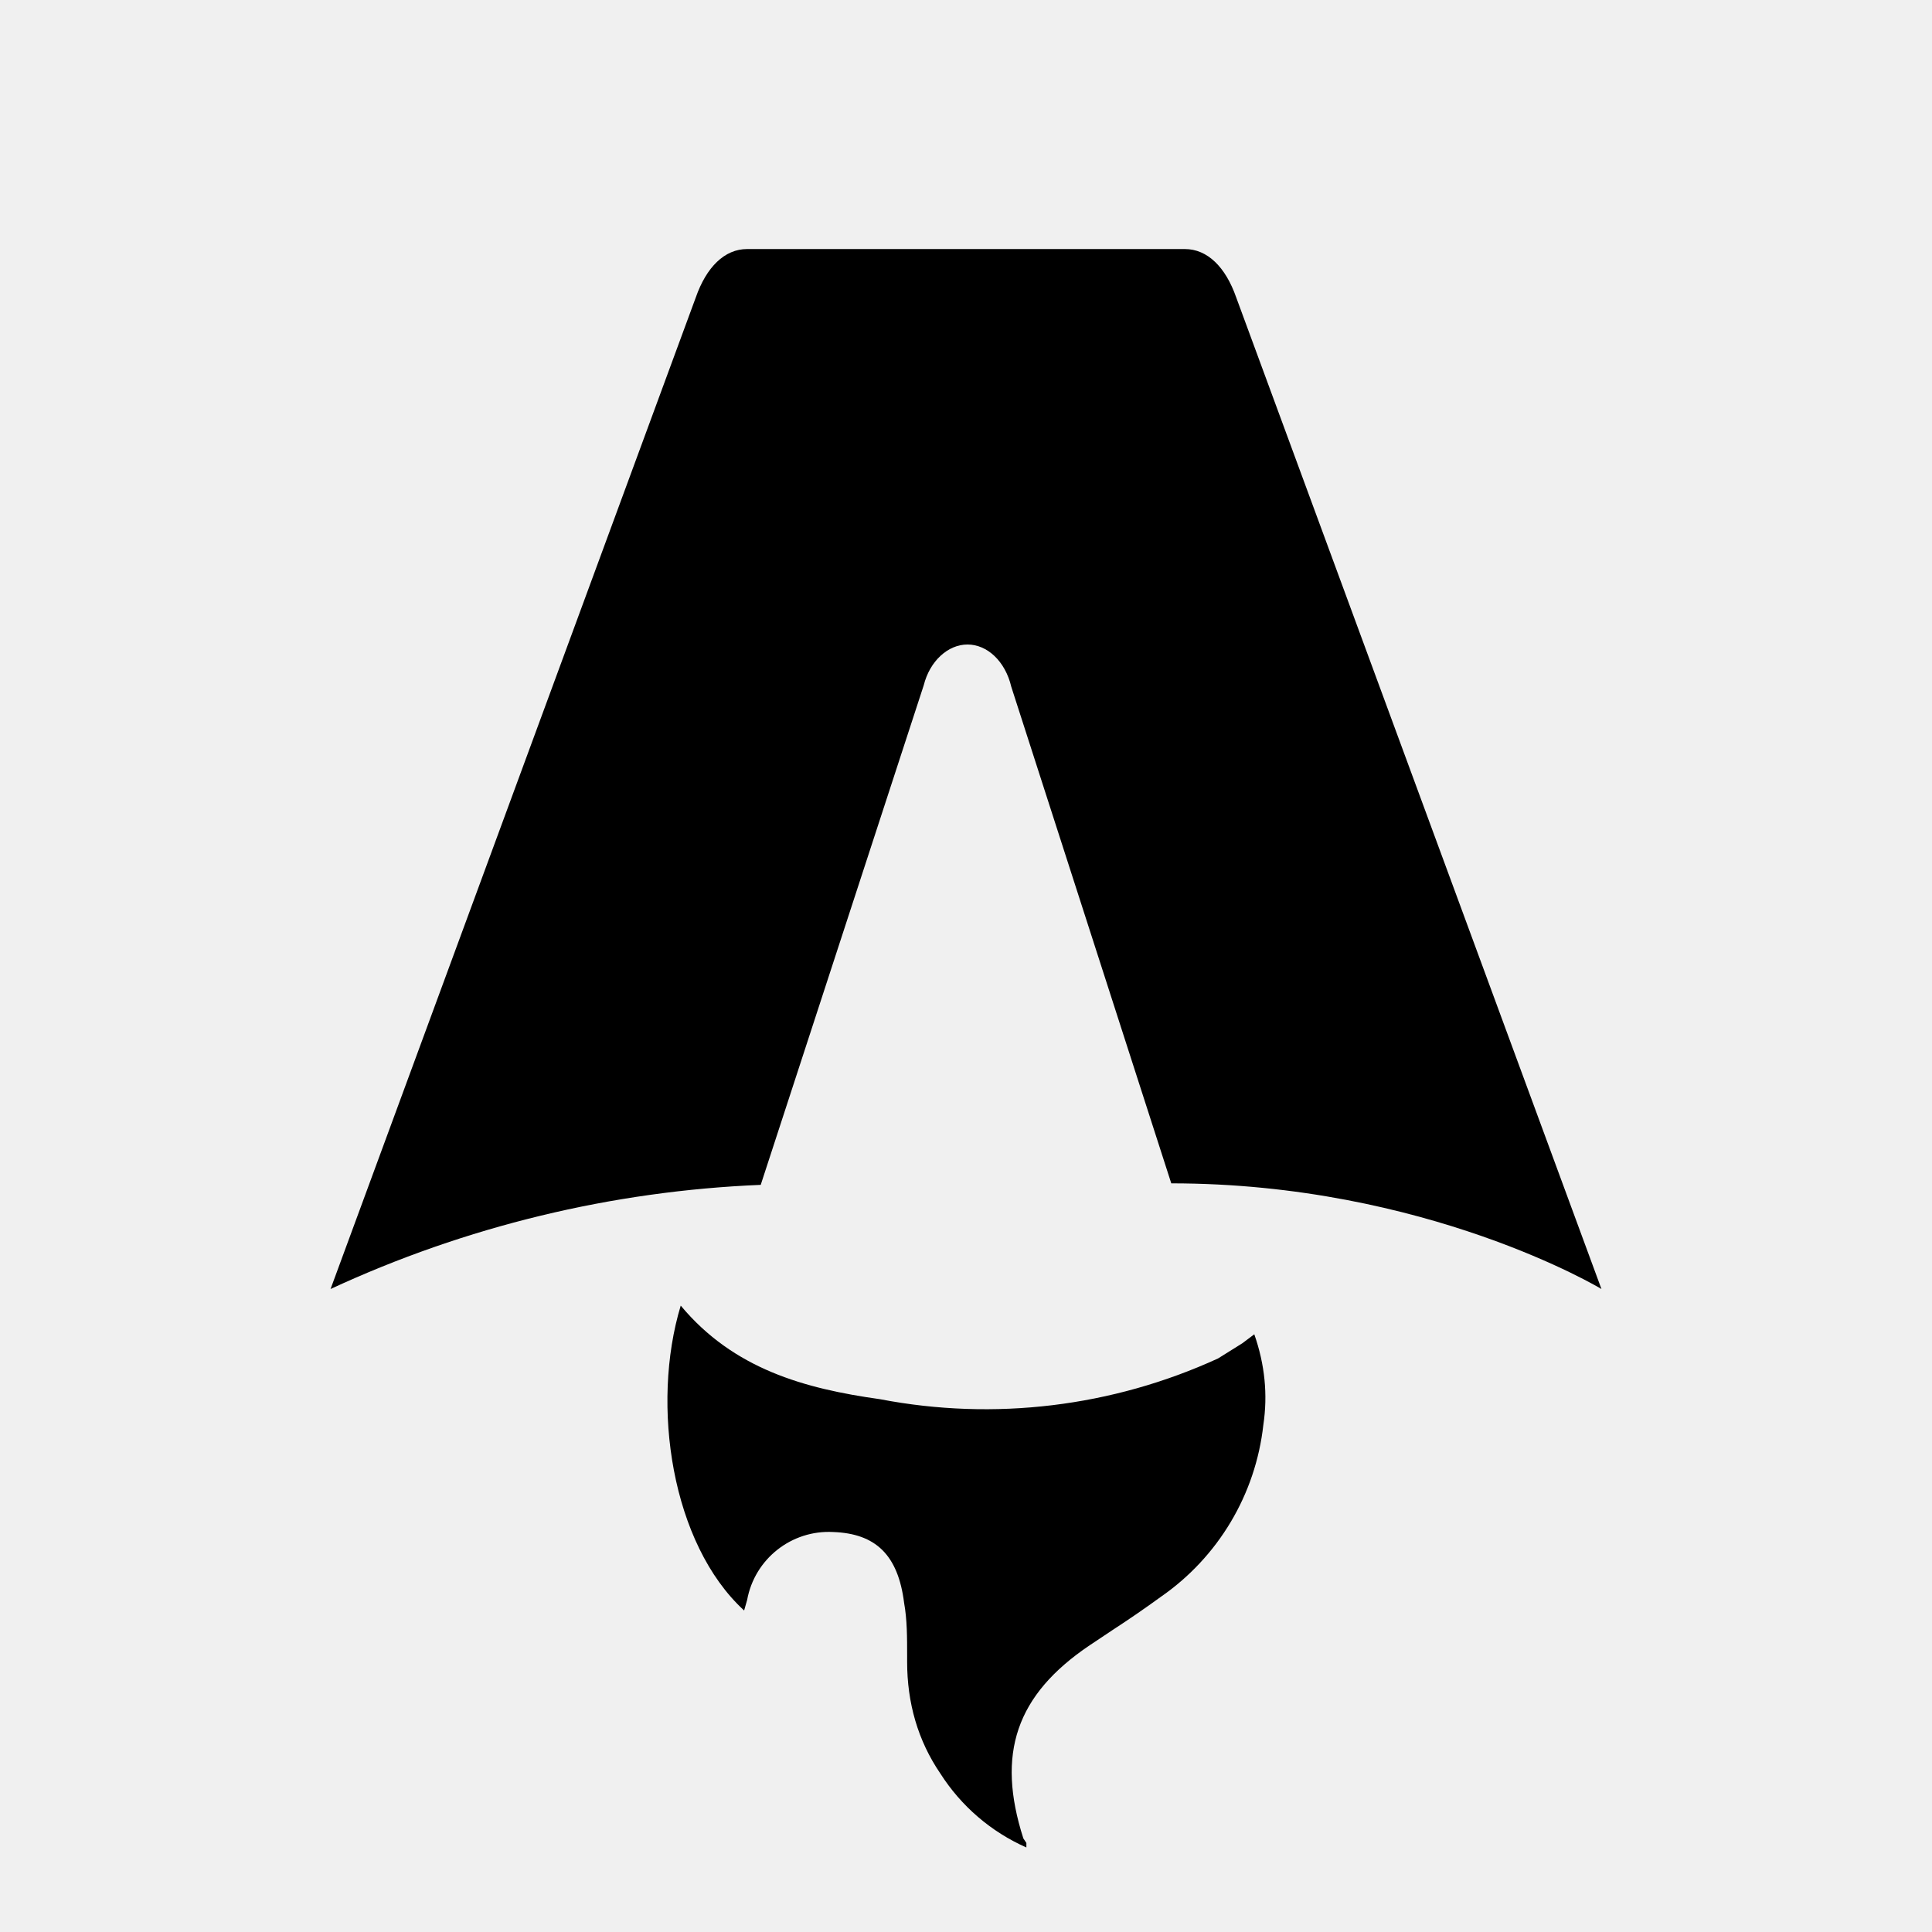
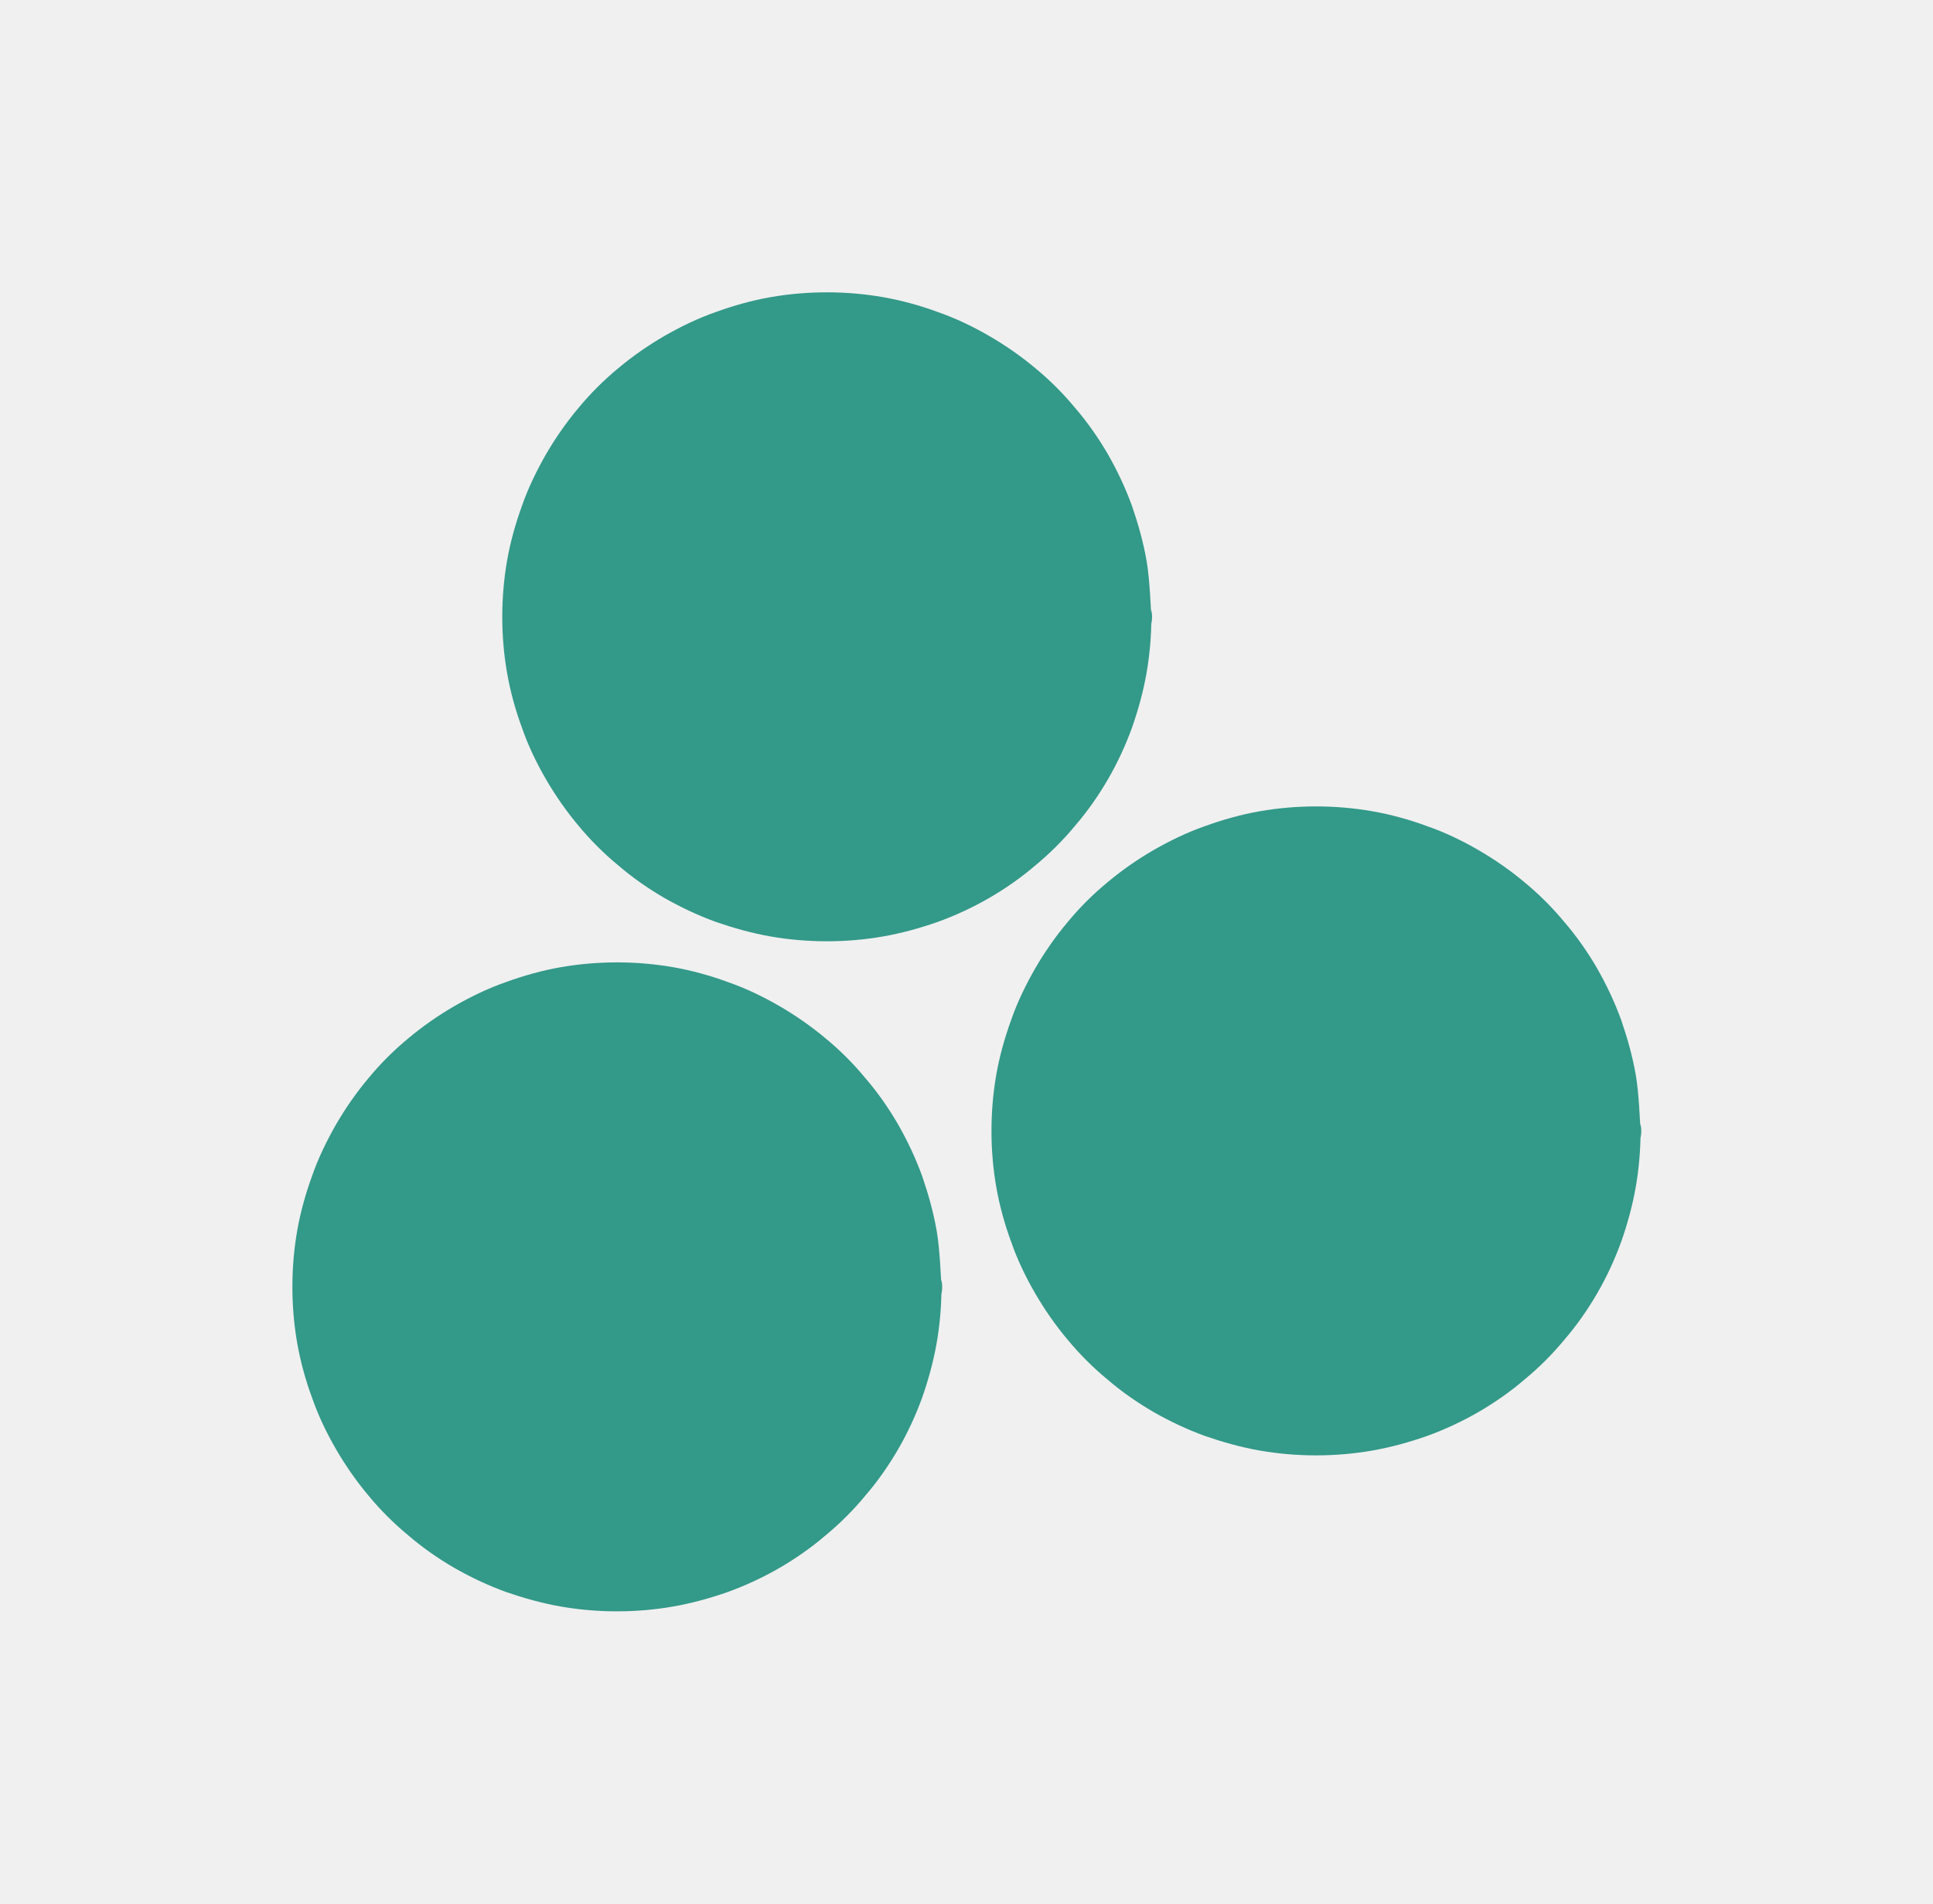
- <svg xmlns="http://www.w3.org/2000/svg" fill="none" viewBox="0 0 128 128">
-   <path d="M50.4 78.5a75.1 75.1 0 0 0-28.5 6.9l24.2-65.7c.7-2 1.9-3.2 3.4-3.2h29c1.5 0 2.7 1.2 3.4 3.2l24.2 65.7s-11.6-7-28.5-7L67 45.5c-.4-1.7-1.6-2.8-2.9-2.8-1.3 0-2.5 1.1-2.9 2.7L50.4 78.5Zm-1.1 28.2Zm-4.2-20.2c-2 6.6-.6 15.8 4.2 20.2a17.5 17.5 0 0 1 .2-.7 5.5 5.5 0 0 1 5.7-4.5c2.8.1 4.3 1.5 4.7 4.7.2 1.1.2 2.3.2 3.5v.4c0 2.7.7 5.2 2.2 7.4a13 13 0 0 0 5.7 4.9v-.3l-.2-.3c-1.8-5.6-.5-9.5 4.4-12.8l1.5-1a73 73 0 0 0 3.2-2.2 16 16 0 0 0 6.8-11.4c.3-2 .1-4-.6-6l-.8.6-1.6 1a37 37 0 0 1-22.4 2.7c-5-.7-9.7-2-13.2-6.2Z" />
-   <style>
-         path { fill: #000; }
-         @media (prefers-color-scheme: dark) {
-             path { fill: #FFF; }
-         }
+ <svg xmlns="http://www.w3.org/2000/svg" version="1.1" viewBox="0 0 62.806 61.867" width="62.806" height="61.867">
+   <defs>
+     <style class="style-fonts">
+       @font-face {
+         font-family: "Virgil";
+         src: url("https://excalidraw.com/Virgil.woff2");
+       }
+       @font-face {
+         font-family: "Cascadia";
+         src: url("https://excalidraw.com/Cascadia.woff2");
+       }
    </style>
+   </defs>
+   <g stroke-linecap="round" transform="translate(16.81933 10) rotate(0 10.04591 10.04591)">
+     <path d="M20.09 10.05 C20.09 10.63, 20.04 11.22, 19.94 11.79 C19.84 12.36, 19.68 12.94, 19.49 13.48 C19.29 14.03, 19.04 14.57, 18.75 15.07 C18.46 15.57, 18.12 16.06, 17.74 16.5 C17.37 16.95, 16.95 17.37, 16.5 17.74 C16.06 18.12, 15.57 18.46, 15.07 18.75 C14.57 19.04, 14.03 19.29, 13.48 19.49 C12.94 19.68, 12.36 19.84, 11.79 19.94 C11.22 20.04, 10.63 20.09, 10.05 20.09 C9.46 20.09, 8.87 20.04, 8.3 19.94 C7.73 19.84, 7.16 19.68, 6.61 19.49 C6.06 19.29, 5.53 19.04, 5.02 18.75 C4.52 18.46, 4.03 18.12, 3.59 17.74 C3.14 17.37, 2.72 16.95, 2.35 16.5 C1.98 16.06, 1.64 15.57, 1.35 15.07 C1.06 14.57, 0.8 14.03, 0.61 13.48 C0.41 12.94, 0.25 12.36, 0.15 11.79 C0.05 11.22, 0 10.63, 0 10.05 C0 9.46, 0.05 8.87, 0.15 8.3 C0.25 7.73, 0.41 7.16, 0.61 6.61 C0.8 6.06, 1.06 5.53, 1.35 5.02 C1.64 4.52, 1.98 4.03, 2.35 3.59 C2.72 3.14, 3.14 2.72, 3.59 2.35 C4.03 1.98, 4.52 1.64, 5.02 1.35 C5.53 1.06, 6.06 0.8, 6.61 0.61 C7.16 0.41, 7.73 0.25, 8.3 0.15 C8.87 0.05, 9.46 0, 10.05 0 C10.63 0, 11.22 0.05, 11.79 0.15 C12.36 0.25, 12.94 0.41, 13.48 0.61 C14.03 0.8, 14.57 1.06, 15.07 1.35 C15.57 1.64, 16.06 1.98, 16.5 2.35 C16.95 2.72, 17.37 3.14, 17.74 3.59 C18.12 4.03, 18.46 4.52, 18.75 5.02 C19.04 5.53, 19.29 6.06, 19.49 6.61 C19.68 7.16, 19.84 7.73, 19.94 8.3 C20.04 8.87, 20.07 9.76, 20.09 10.05 C20.12 10.34, 20.12 9.76, 20.09 10.05" stroke="none" stroke-width="0" fill="#339989" />
+     <path d="M20.09 10.05 C20.09 10.63, 20.04 11.22, 19.94 11.79 C19.84 12.36, 19.68 12.94, 19.49 13.48 C19.29 14.03, 19.04 14.57, 18.75 15.07 C18.46 15.57, 18.12 16.06, 17.74 16.5 C17.37 16.95, 16.95 17.37, 16.5 17.74 C16.06 18.12, 15.57 18.46, 15.07 18.75 C14.57 19.04, 14.03 19.29, 13.48 19.49 C12.94 19.68, 12.36 19.84, 11.79 19.94 C11.22 20.04, 10.63 20.09, 10.05 20.09 C9.46 20.09, 8.87 20.04, 8.3 19.94 C7.73 19.84, 7.16 19.68, 6.61 19.49 C6.06 19.29, 5.53 19.04, 5.02 18.75 C4.52 18.46, 4.03 18.12, 3.59 17.74 C3.14 17.37, 2.72 16.95, 2.35 16.5 C1.98 16.06, 1.64 15.57, 1.35 15.07 C1.06 14.57, 0.8 14.03, 0.61 13.48 C0.41 12.94, 0.25 12.36, 0.15 11.79 C0.05 11.22, 0 10.63, 0 10.05 C0 9.46, 0.05 8.87, 0.15 8.3 C0.25 7.73, 0.41 7.16, 0.61 6.61 C0.8 6.06, 1.06 5.53, 1.35 5.02 C1.64 4.52, 1.98 4.03, 2.35 3.59 C2.72 3.14, 3.14 2.72, 3.59 2.35 C4.03 1.98, 4.52 1.64, 5.02 1.35 C5.53 1.06, 6.06 0.8, 6.61 0.61 C7.16 0.41, 7.73 0.25, 8.3 0.15 C8.87 0.05, 9.46 0, 10.05 0 C10.63 0, 11.22 0.05, 11.79 0.15 C12.36 0.25, 12.94 0.41, 13.48 0.61 C14.03 0.8, 14.57 1.06, 15.07 1.35 C15.57 1.64, 16.06 1.98, 16.5 2.35 C16.95 2.72, 17.37 3.14, 17.74 3.59 C18.12 4.03, 18.46 4.52, 18.75 5.02 C19.04 5.53, 19.29 6.06, 19.49 6.61 C19.68 7.16, 19.84 7.73, 19.94 8.3 C20.04 8.87, 20.07 9.76, 20.09 10.05 C20.12 10.34, 20.12 9.76, 20.09 10.05" stroke="#339989" stroke-width="1" fill="none" />
+   </g>
+   <g stroke-linecap="round" transform="translate(32.71417 26.70712) rotate(0 10.04591 10.04591)">
+     <path d="M20.09 10.05 C20.09 10.63, 20.04 11.22, 19.94 11.79 C19.84 12.36, 19.68 12.94, 19.49 13.48 C19.29 14.03, 19.04 14.57, 18.75 15.07 C18.46 15.57, 18.12 16.06, 17.74 16.5 C17.37 16.95, 16.95 17.37, 16.5 17.74 C16.06 18.12, 15.57 18.46, 15.07 18.75 C14.57 19.04, 14.03 19.29, 13.48 19.49 C12.94 19.68, 12.36 19.84, 11.79 19.94 C11.22 20.04, 10.63 20.09, 10.05 20.09 C9.46 20.09, 8.87 20.04, 8.3 19.94 C7.73 19.84, 7.16 19.68, 6.61 19.49 C6.06 19.29, 5.53 19.04, 5.02 18.75 C4.52 18.46, 4.03 18.12, 3.59 17.74 C3.14 17.37, 2.72 16.95, 2.35 16.5 C1.98 16.06, 1.64 15.57, 1.35 15.07 C1.06 14.57, 0.8 14.03, 0.61 13.48 C0.41 12.94, 0.25 12.36, 0.15 11.79 C0.05 11.22, 0 10.63, 0 10.05 C0 9.46, 0.05 8.87, 0.15 8.3 C0.25 7.73, 0.41 7.16, 0.61 6.61 C0.8 6.06, 1.06 5.53, 1.35 5.02 C1.64 4.52, 1.98 4.03, 2.35 3.59 C2.72 3.14, 3.14 2.72, 3.59 2.35 C4.03 1.98, 4.52 1.64, 5.02 1.35 C5.53 1.06, 6.06 0.8, 6.61 0.61 C7.16 0.41, 7.73 0.25, 8.3 0.15 C8.87 0.05, 9.46 0, 10.05 0 C10.63 0, 11.22 0.05, 11.79 0.15 C12.36 0.25, 12.94 0.41, 13.48 0.61 C14.03 0.8, 14.57 1.06, 15.07 1.35 C15.57 1.64, 16.06 1.98, 16.5 2.35 C16.95 2.72, 17.37 3.14, 17.74 3.59 C18.12 4.03, 18.46 4.52, 18.75 5.02 C19.04 5.53, 19.29 6.06, 19.49 6.61 C19.68 7.16, 19.84 7.73, 19.94 8.3 C20.04 8.87, 20.07 9.76, 20.09 10.05 C20.12 10.34, 20.12 9.76, 20.09 10.05" stroke="none" stroke-width="0" fill="#339989" />
+     <path d="M20.09 10.05 C20.09 10.63, 20.04 11.22, 19.94 11.79 C19.84 12.36, 19.68 12.94, 19.49 13.48 C19.29 14.03, 19.04 14.57, 18.75 15.07 C18.46 15.57, 18.12 16.06, 17.74 16.5 C17.37 16.95, 16.95 17.37, 16.5 17.74 C16.06 18.12, 15.57 18.46, 15.07 18.75 C14.57 19.04, 14.03 19.29, 13.48 19.49 C12.94 19.68, 12.36 19.84, 11.79 19.94 C11.22 20.04, 10.63 20.09, 10.05 20.09 C9.46 20.09, 8.87 20.04, 8.3 19.94 C7.73 19.84, 7.16 19.68, 6.61 19.49 C6.06 19.29, 5.53 19.04, 5.02 18.75 C4.52 18.46, 4.03 18.12, 3.59 17.74 C3.14 17.37, 2.72 16.95, 2.35 16.5 C1.98 16.06, 1.64 15.57, 1.35 15.07 C1.06 14.57, 0.8 14.03, 0.61 13.48 C0.41 12.94, 0.25 12.36, 0.15 11.79 C0.05 11.22, 0 10.63, 0 10.05 C0 9.46, 0.05 8.87, 0.15 8.3 C0.25 7.73, 0.41 7.16, 0.61 6.61 C0.8 6.06, 1.06 5.53, 1.35 5.02 C1.64 4.52, 1.98 4.03, 2.35 3.59 C2.72 3.14, 3.14 2.72, 3.59 2.35 C4.03 1.98, 4.52 1.64, 5.02 1.35 C5.53 1.06, 6.06 0.8, 6.61 0.61 C7.16 0.41, 7.73 0.25, 8.3 0.15 C8.87 0.05, 9.46 0, 10.05 0 C10.63 0, 11.22 0.05, 11.79 0.15 C12.36 0.25, 12.94 0.41, 13.48 0.61 C14.03 0.8, 14.57 1.06, 15.07 1.35 C15.57 1.64, 16.06 1.98, 16.5 2.35 C16.95 2.72, 17.37 3.14, 17.74 3.59 C18.12 4.03, 18.46 4.52, 18.75 5.02 C19.04 5.53, 19.29 6.06, 19.49 6.61 C19.68 7.16, 19.84 7.73, 19.94 8.3 C20.04 8.87, 20.07 9.76, 20.09 10.05 C20.12 10.34, 20.12 9.76, 20.09 10.05" stroke="#339989" stroke-width="1" fill="none" />
+   </g>
+   <g stroke-linecap="round" transform="translate(10 31.77557) rotate(0 10.04591 10.04591)">
+     <path d="M20.09 10.05 C20.09 10.63, 20.04 11.22, 19.94 11.79 C19.84 12.36, 19.68 12.94, 19.49 13.48 C19.29 14.03, 19.04 14.57, 18.75 15.07 C18.46 15.57, 18.12 16.06, 17.74 16.5 C17.37 16.95, 16.95 17.37, 16.5 17.74 C16.06 18.12, 15.57 18.46, 15.07 18.75 C14.57 19.04, 14.03 19.29, 13.48 19.49 C12.94 19.68, 12.36 19.84, 11.79 19.94 C11.22 20.04, 10.63 20.09, 10.05 20.09 C9.46 20.09, 8.87 20.04, 8.3 19.94 C7.73 19.84, 7.16 19.68, 6.61 19.49 C6.06 19.29, 5.53 19.04, 5.02 18.75 C4.52 18.46, 4.03 18.12, 3.59 17.74 C3.14 17.37, 2.72 16.95, 2.35 16.5 C1.98 16.06, 1.64 15.57, 1.35 15.07 C1.06 14.57, 0.8 14.03, 0.61 13.48 C0.41 12.94, 0.25 12.36, 0.15 11.79 C0.05 11.22, 0 10.63, 0 10.05 C0 9.46, 0.05 8.87, 0.15 8.3 C0.25 7.73, 0.41 7.16, 0.61 6.61 C0.8 6.06, 1.06 5.53, 1.35 5.02 C1.64 4.52, 1.98 4.03, 2.35 3.59 C2.72 3.14, 3.14 2.72, 3.59 2.35 C4.03 1.98, 4.52 1.64, 5.02 1.35 C5.53 1.06, 6.06 0.8, 6.61 0.61 C7.16 0.41, 7.73 0.25, 8.3 0.15 C8.87 0.05, 9.46 0, 10.05 0 C10.63 0, 11.22 0.05, 11.79 0.15 C12.36 0.25, 12.94 0.41, 13.48 0.61 C14.03 0.8, 14.57 1.06, 15.07 1.35 C15.57 1.64, 16.06 1.98, 16.5 2.35 C16.95 2.72, 17.37 3.14, 17.74 3.59 C18.12 4.03, 18.46 4.52, 18.75 5.02 C19.04 5.53, 19.29 6.06, 19.49 6.61 C19.68 7.16, 19.84 7.73, 19.94 8.3 C20.04 8.87, 20.07 9.76, 20.09 10.05 C20.12 10.34, 20.12 9.76, 20.09 10.05" stroke="none" stroke-width="0" fill="#339989" />
+     <path d="M20.09 10.05 C20.09 10.63, 20.04 11.22, 19.94 11.79 C19.84 12.36, 19.68 12.94, 19.49 13.48 C19.29 14.03, 19.04 14.57, 18.75 15.07 C18.46 15.57, 18.12 16.06, 17.74 16.5 C17.37 16.95, 16.95 17.37, 16.5 17.74 C16.06 18.12, 15.57 18.46, 15.07 18.75 C14.57 19.04, 14.03 19.29, 13.48 19.49 C12.94 19.68, 12.36 19.84, 11.79 19.94 C11.22 20.04, 10.63 20.09, 10.05 20.09 C9.46 20.09, 8.87 20.04, 8.3 19.94 C7.73 19.84, 7.16 19.68, 6.61 19.49 C6.06 19.29, 5.53 19.04, 5.02 18.75 C4.52 18.46, 4.03 18.12, 3.59 17.74 C3.14 17.37, 2.72 16.95, 2.35 16.5 C1.98 16.06, 1.64 15.57, 1.35 15.07 C1.06 14.57, 0.8 14.03, 0.61 13.48 C0.41 12.94, 0.25 12.36, 0.15 11.79 C0.05 11.22, 0 10.63, 0 10.05 C0 9.46, 0.05 8.87, 0.15 8.3 C0.25 7.73, 0.41 7.16, 0.61 6.61 C0.8 6.06, 1.06 5.53, 1.35 5.02 C1.64 4.52, 1.98 4.03, 2.35 3.59 C2.72 3.14, 3.14 2.72, 3.59 2.35 C4.03 1.98, 4.52 1.64, 5.02 1.35 C5.53 1.06, 6.06 0.8, 6.61 0.61 C7.16 0.41, 7.73 0.25, 8.3 0.15 C8.87 0.05, 9.46 0, 10.05 0 C10.63 0, 11.22 0.05, 11.79 0.15 C12.36 0.25, 12.94 0.41, 13.48 0.61 C14.03 0.8, 14.57 1.06, 15.07 1.35 C15.57 1.64, 16.06 1.98, 16.5 2.35 C16.95 2.72, 17.37 3.14, 17.74 3.59 C18.12 4.03, 18.46 4.52, 18.75 5.02 C19.04 5.53, 19.29 6.06, 19.49 6.61 C19.68 7.16, 19.84 7.73, 19.94 8.3 C20.04 8.87, 20.07 9.76, 20.09 10.05 C20.12 10.34, 20.12 9.76, 20.09 10.05" stroke="#339989" stroke-width="1" fill="none" />
+   </g>
</svg>
